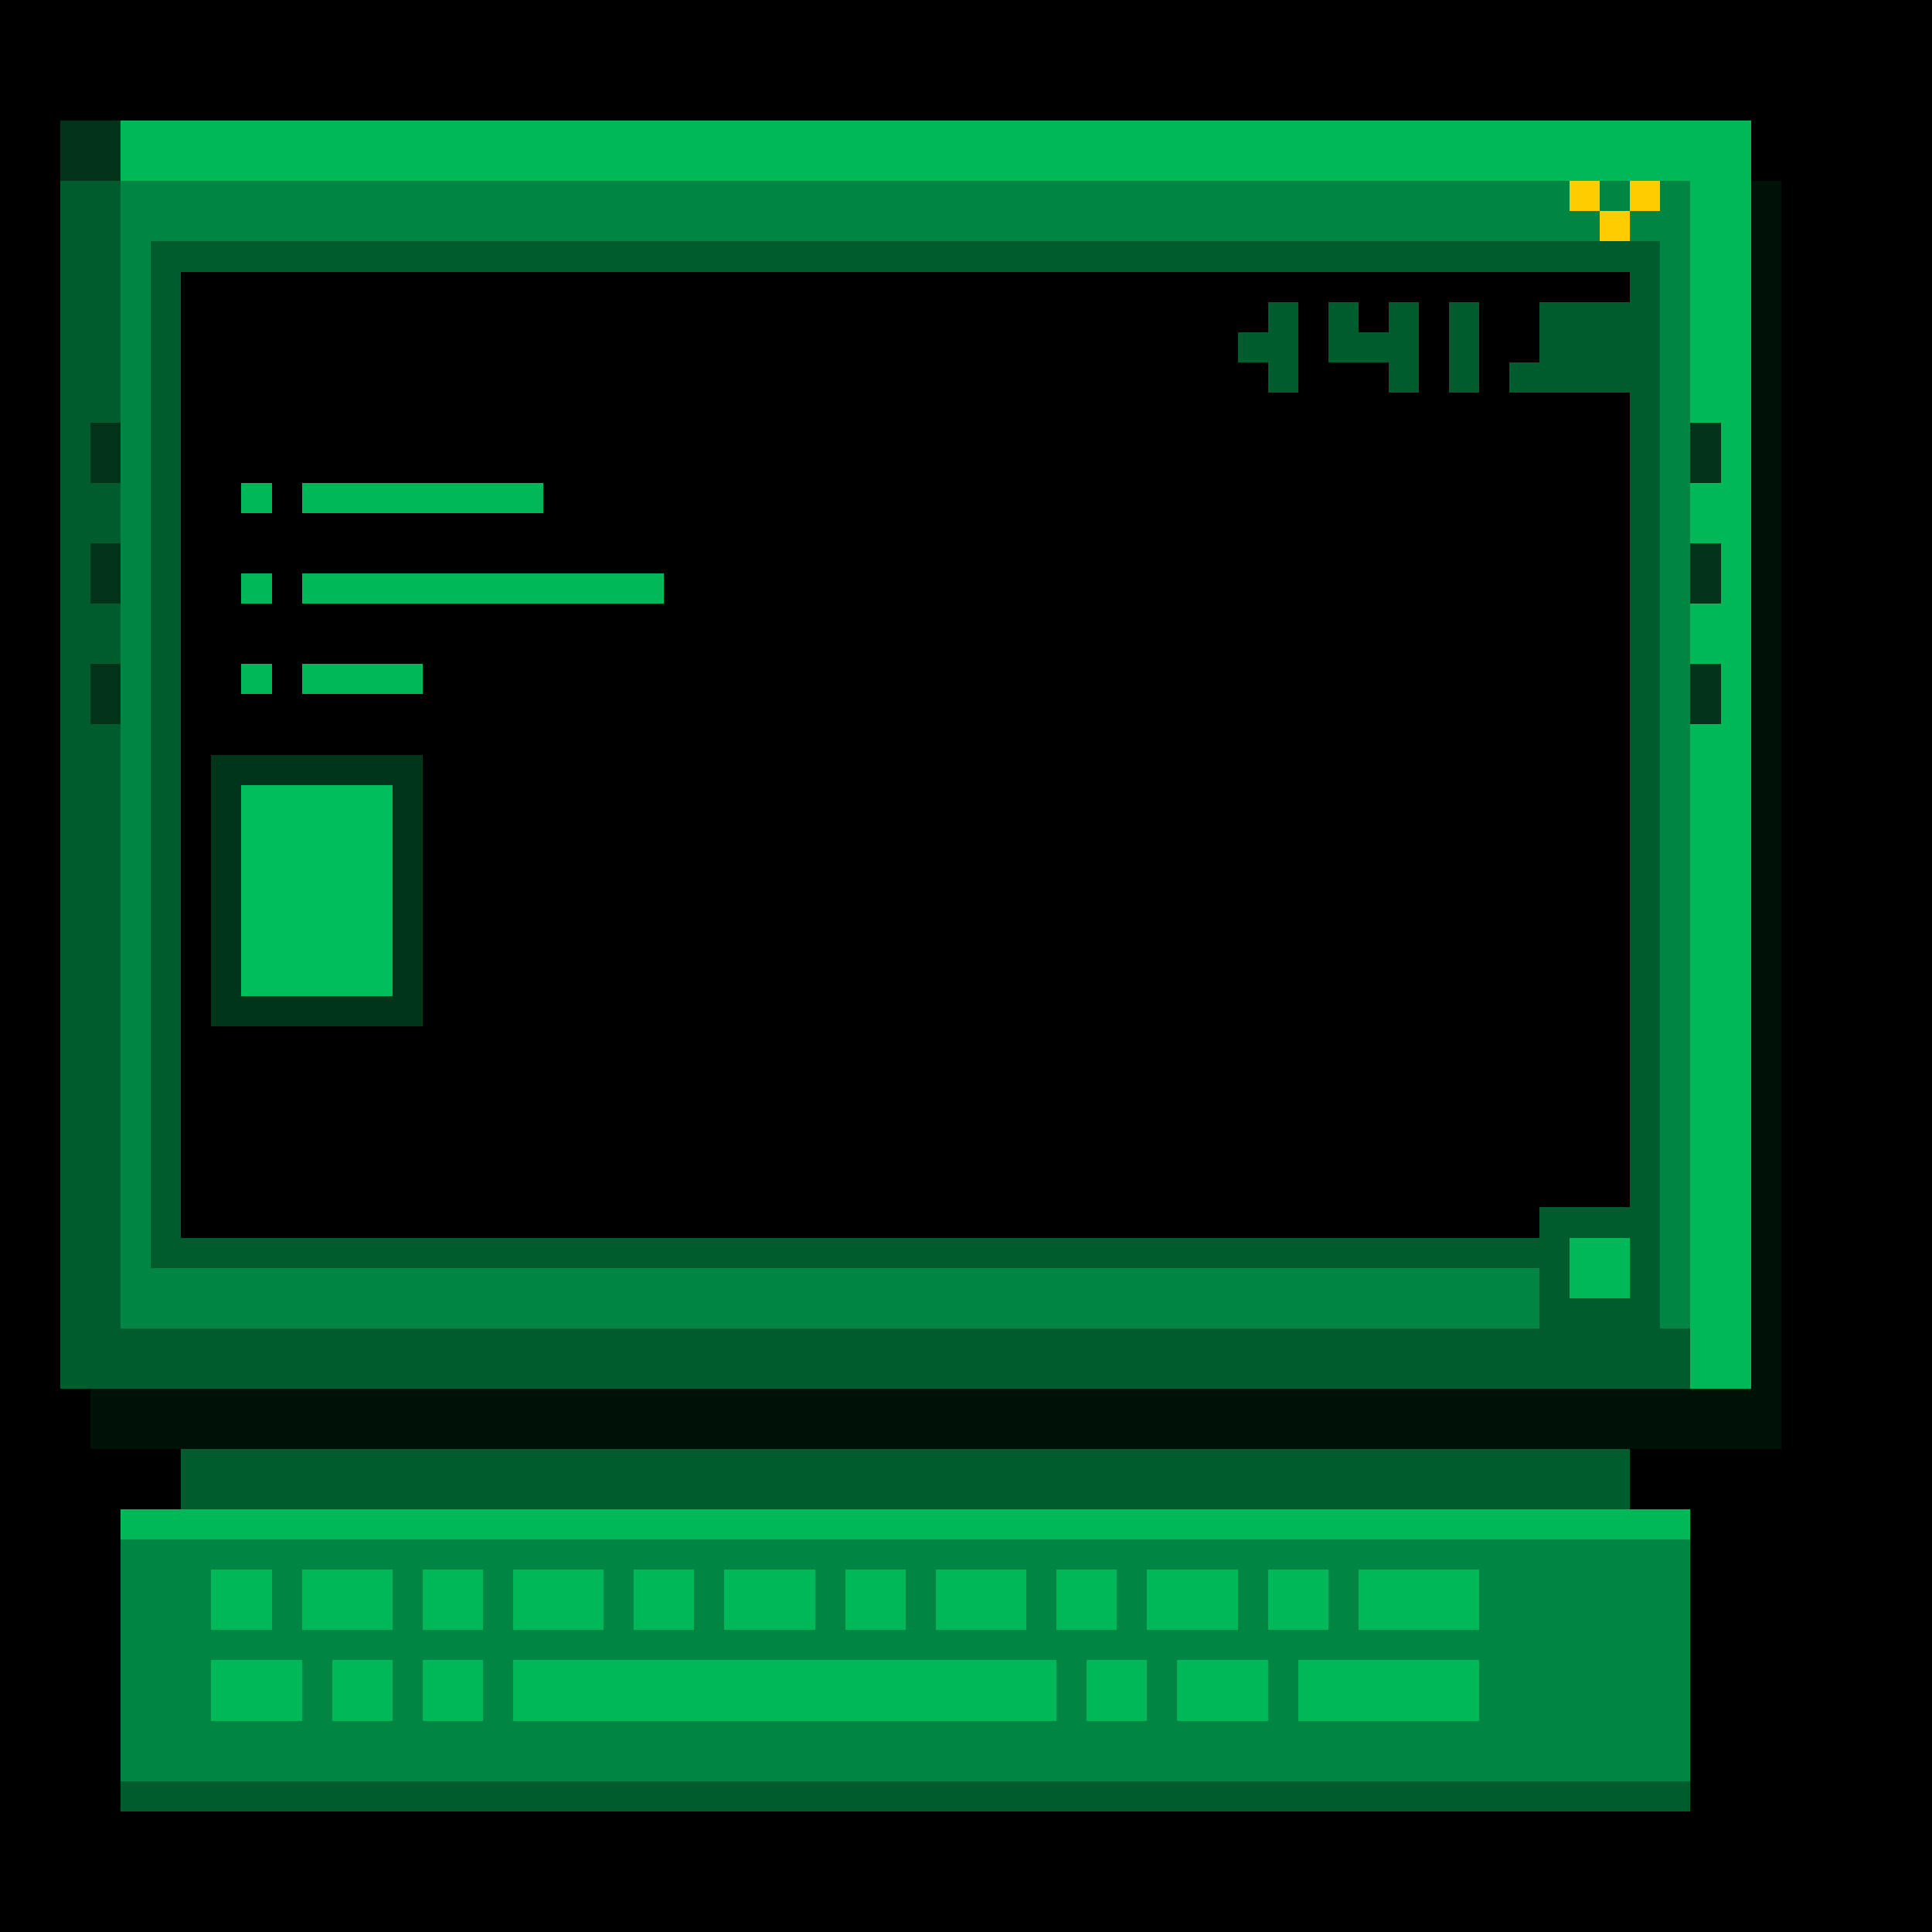
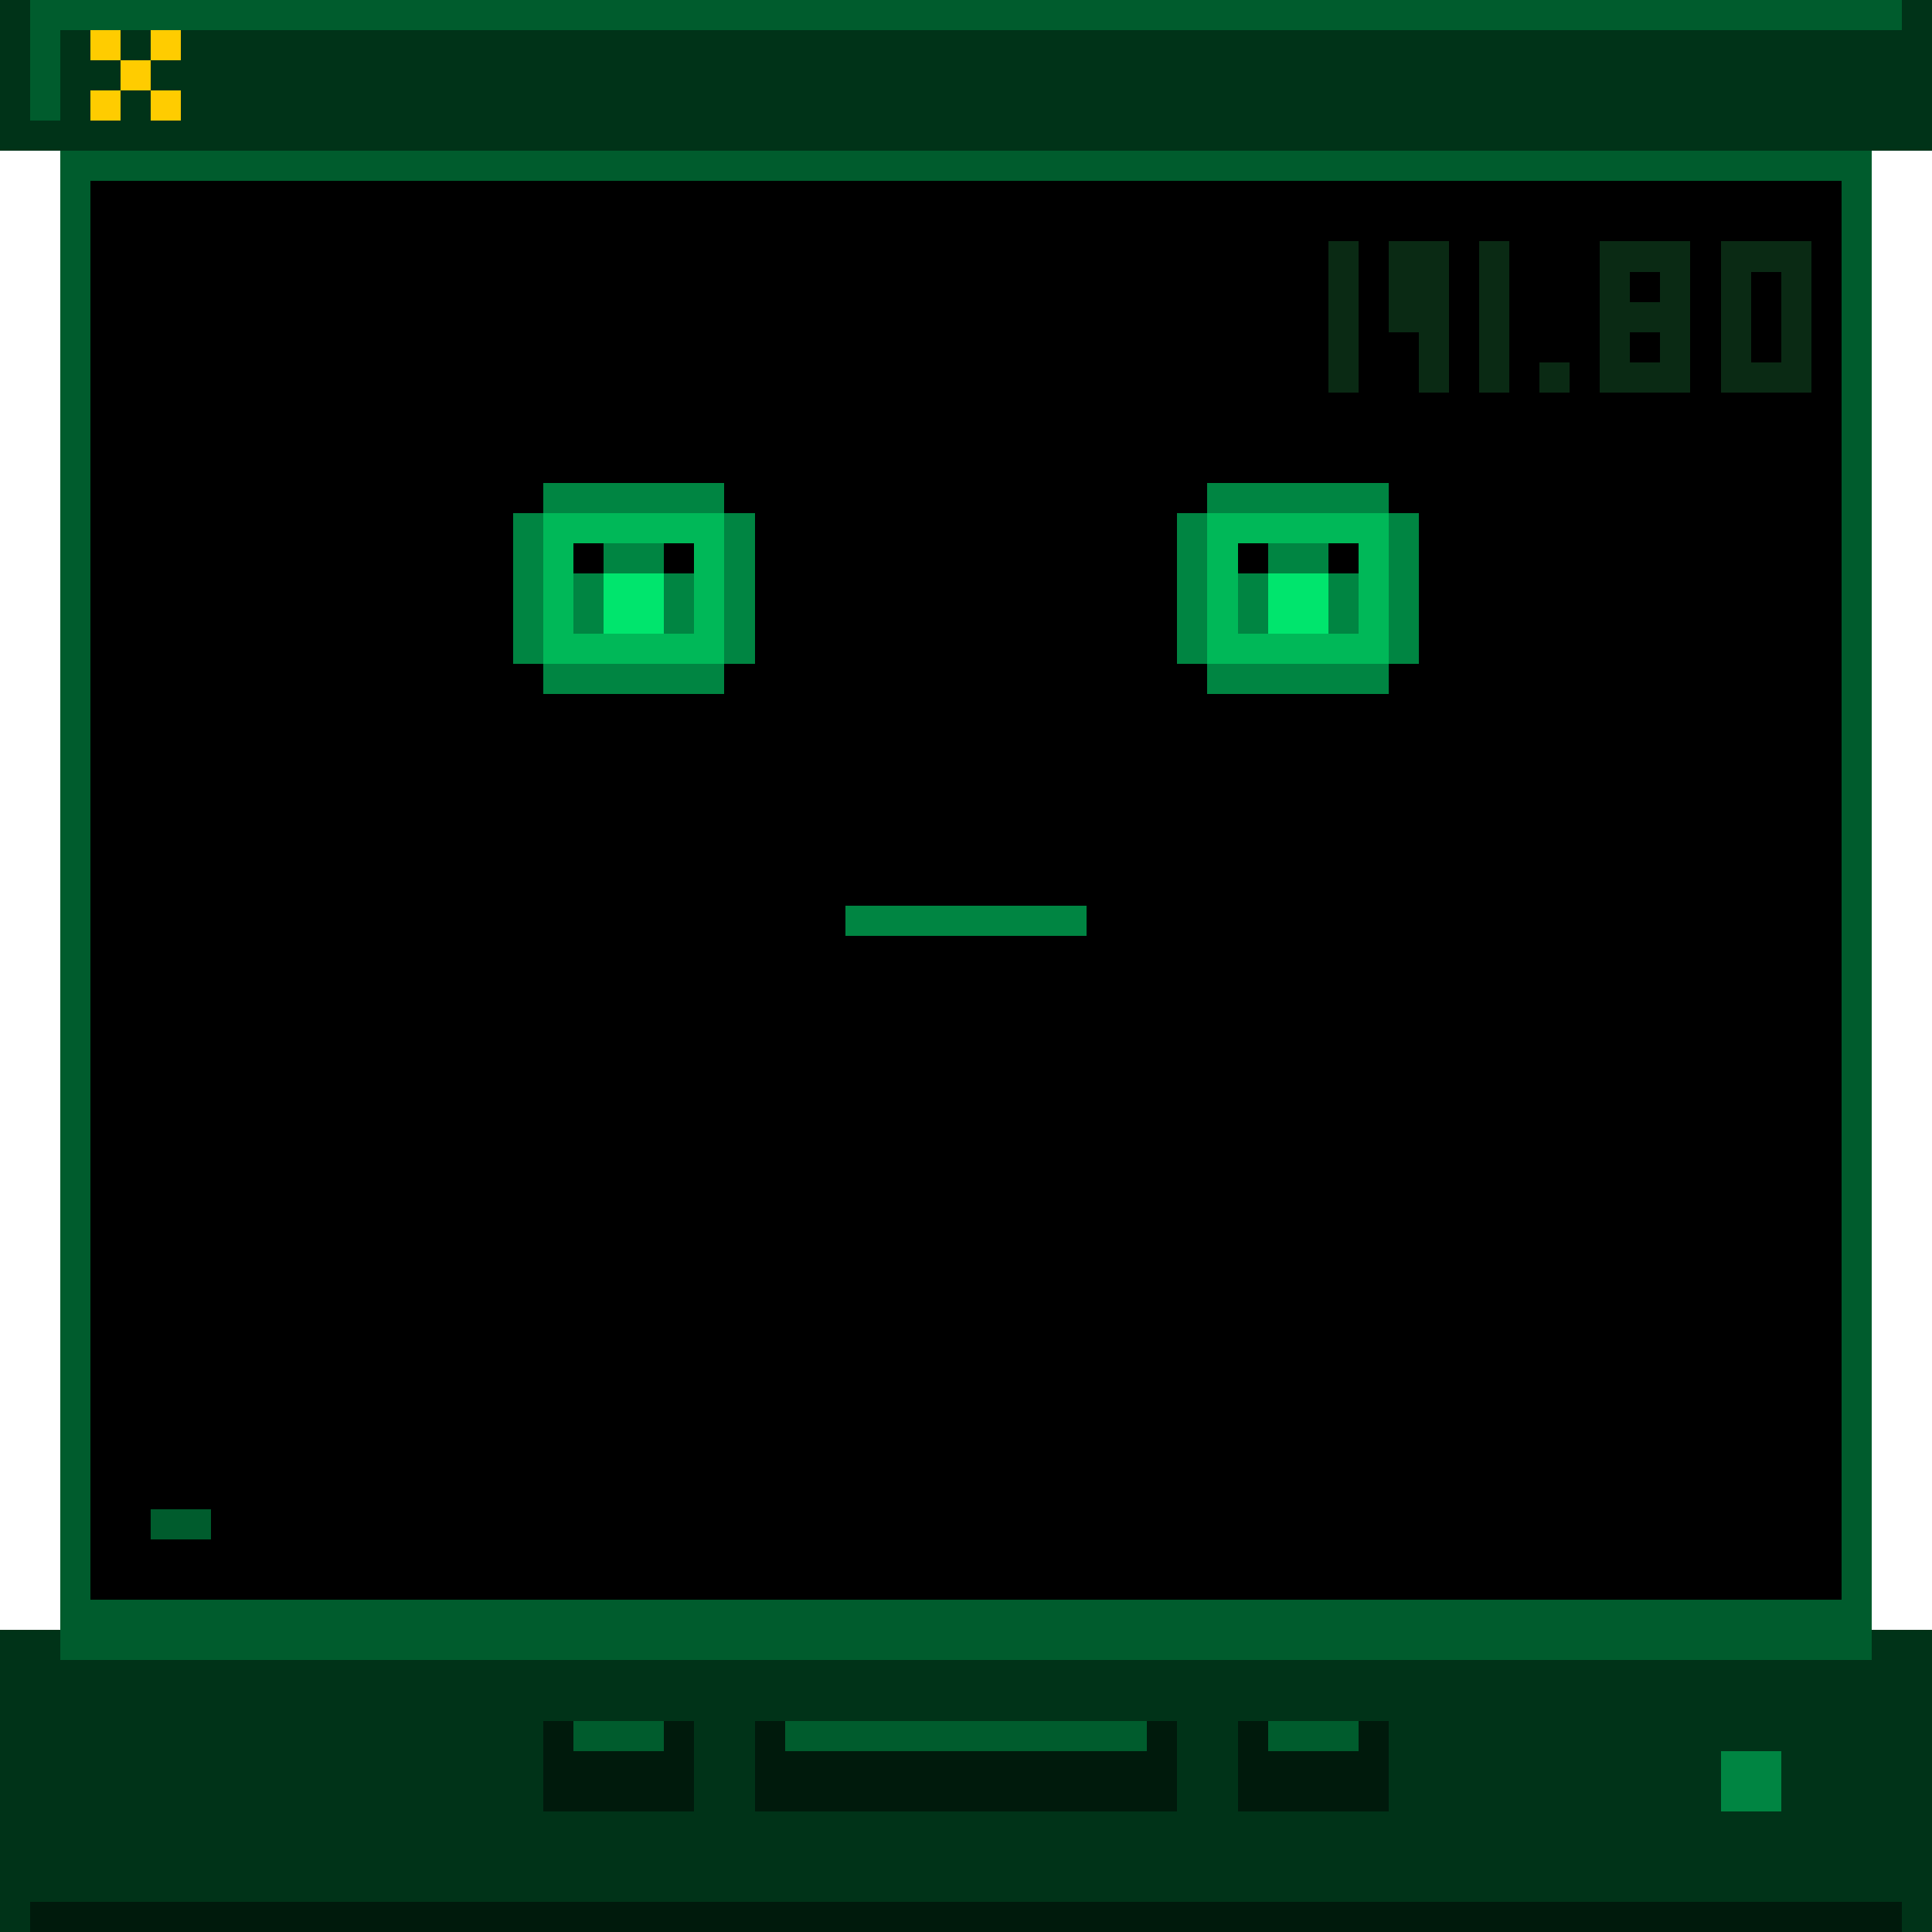
- <svg xmlns="http://www.w3.org/2000/svg" viewBox="0 0 64 64" width="64" height="64" shape-rendering="crispEdges">
+ <svg xmlns="http://www.w3.org/2000/svg" viewBox="0 0 64 64" shape-rendering="crispEdges">
  <style>
-     /* State visibility */
-     .baz-idle { display: block; }
-     .baz-talk { display: none; }
-     .baz-content { display: none; }
- 
-     /* IDLE: Irregular cursor blink - 400ms on, 100ms off, 150ms on, 600ms off = 1250ms total */
-     @keyframes cursor-blink {
-       0%        { opacity: 1; } /* on 400ms */
-       32%       { opacity: 1; }
-       32.01%    { opacity: 0; } /* off 100ms */
-       40%       { opacity: 0; }
-       40.01%    { opacity: 1; } /* on 150ms */
-       52%       { opacity: 1; }
-       52.01%    { opacity: 0; } /* off 600ms */
-       100%      { opacity: 0; }
-     }
-     .cursor-blink { animation: cursor-blink 1.25s step-end infinite; }
- 
-     /* Cursor glow halo pulses with cursor */
-     .cursor-halo { animation: cursor-blink 1.25s step-end infinite; opacity: 0.4; }
- 
-     /* IDLE: Subtle screen flicker every ~4s */
-     @keyframes screen-flicker {
-       0%    { opacity: 1; }
-       92%   { opacity: 1; }
-       93%   { opacity: 0.85; }
-       94%   { opacity: 1; }
-       96%   { opacity: 0.9; }
-       97%   { opacity: 1; }
-       100%  { opacity: 1; }
-     }
-     .screen-flicker { animation: screen-flicker 4s linear infinite; }
- 
-     /* TALK: Bar height animations - pseudo-random via prime offsets */
-     @keyframes bar1 { 0%{height:10;y:30}25%{height:22;y:18}50%{height:8;y:32}75%{height:18;y:22}100%{height:10;y:30} }
-     @keyframes bar2 { 0%{height:16;y:24}20%{height:26;y:14}45%{height:10;y:30}70%{height:24;y:16}100%{height:16;y:24} }
-     @keyframes bar3 { 0%{height:12;y:28}30%{height:20;y:20}55%{height:8;y:32}80%{height:22;y:18}100%{height:12;y:28} }
-     @keyframes bar4 { 0%{height:20;y:20}15%{height:10;y:30}40%{height:28;y:12}65%{height:14;y:26}100%{height:20;y:20} }
-     @keyframes bar5 { 0%{height:8;y:32}35%{height:24;y:16}60%{height:12;y:28}85%{height:18;y:22}100%{height:8;y:32} }
- 
-     /* TALK: Scanline sweep across screen every 2.4s (8 frames at ~300ms) */
-     @keyframes scanline-sweep {
-       0%   { transform: translateY(0); opacity: 0.6; }
-       100% { transform: translateY(32px); opacity: 0.2; }
-     }
-     .scanline { animation: scanline-sweep 2.4s linear infinite; }
- 
-     /* CONTENT: Checkmark pulse - hold 2s then fade */
-     @keyframes check-appear {
-       0%   { opacity: 1; fill: #4DFF8C; }
-       33%  { opacity: 1; fill: #4DFF8C; }
-       34%  { opacity: 1; fill: #4DFF8C; } /* frame 1 */
-       66%  { opacity: 1; fill: #4DFF8C; } /* frame 2 halo moment */
-       100% { opacity: 1; fill: #4DFF8C; } /* frame 3 back */
-     }
-     @keyframes check-halo {
-       0%   { opacity: 0; }
-       33%  { opacity: 0; }
-       34%  { opacity: 1; }
-       66%  { opacity: 1; }
-       67%  { opacity: 0; }
-       100% { opacity: 0; }
-     }
-     .check-glyph { animation: check-appear 2s step-end 1 forwards; }
-     .check-halo  { animation: check-halo 2s step-end 1 forwards; }
-   </style>
-   <defs>
-     <g id="baz-body">
-       <rect width="64" height="64" fill="#000000" />
-       <rect x="3" y="6" width="56" height="42" fill="#001108" />
-       <rect x="2" y="4" width="56" height="42" fill="#008542" />
-       <rect x="2" y="4" width="2" height="42" fill="#005C2D" />
-       <rect x="2" y="44" width="56" height="2" fill="#005C2D" />
-       <rect x="2" y="4" width="56" height="2" fill="#00B858" />
-       <rect x="56" y="4" width="2" height="42" fill="#00B858" />
-       <rect x="2" y="4" width="2" height="2" fill="#003318" />
-       <rect x="52" y="6" width="1" height="1" fill="#FFCC00" />
-       <rect x="53" y="6" width="1" height="1" fill="#008542" />
-       <rect x="54" y="6" width="1" height="1" fill="#FFCC00" />
-       <rect x="52" y="7" width="1" height="1" fill="#008542" />
-       <rect x="53" y="7" width="1" height="1" fill="#FFCC00" />
-       <rect x="54" y="7" width="1" height="1" fill="#008542" />
-       <rect x="52" y="8" width="1" height="1" fill="#FFCC00" />
-       <rect x="53" y="8" width="1" height="1" fill="#008542" />
-       <rect x="54" y="8" width="1" height="1" fill="#FFCC00" />
-       <rect x="5" y="8" width="50" height="34" fill="#005C2D" />
-       <rect x="6" y="9" width="48" height="32" fill="#000000" />
-       <rect x="42" y="10" width="1" height="1" fill="#005C2D" />
-       <rect x="41" y="11" width="1" height="1" fill="#005C2D" />
-       <rect x="42" y="11" width="1" height="1" fill="#005C2D" />
-       <rect x="42" y="12" width="1" height="1" fill="#005C2D" />
-       <rect x="44" y="10" width="1" height="1" fill="#005C2D" />
-       <rect x="46" y="10" width="1" height="1" fill="#005C2D" />
-       <rect x="44" y="11" width="1" height="1" fill="#005C2D" />
-       <rect x="45" y="11" width="1" height="1" fill="#005C2D" />
-       <rect x="46" y="11" width="1" height="1" fill="#005C2D" />
-       <rect x="46" y="12" width="1" height="1" fill="#005C2D" />
-       <rect x="48" y="10" width="1" height="1" fill="#005C2D" />
-       <rect x="48" y="11" width="1" height="1" fill="#005C2D" />
-       <rect x="48" y="12" width="1" height="1" fill="#005C2D" />
-       <rect x="50" y="12" width="1" height="1" fill="#005C2D" />
-       <rect x="51" y="10" width="1" height="1" fill="#005C2D" />
-       <rect x="52" y="10" width="1" height="1" fill="#005C2D" />
-       <rect x="51" y="11" width="1" height="1" fill="#005C2D" />
-       <rect x="52" y="11" width="1" height="1" fill="#005C2D" />
-       <rect x="51" y="12" width="1" height="1" fill="#005C2D" />
-       <rect x="52" y="12" width="1" height="1" fill="#005C2D" />
-       <rect x="53" y="10" width="1" height="1" fill="#005C2D" />
-       <rect x="54" y="10" width="1" height="1" fill="#005C2D" />
-       <rect x="53" y="11" width="1" height="1" fill="#005C2D" />
-       <rect x="54" y="12" width="1" height="1" fill="#005C2D" />
-       <rect x="53" y="12" width="1" height="1" fill="#005C2D" />
-       <rect x="54" y="11" width="1" height="1" fill="#005C2D" />
-       <rect x="3" y="14" width="1" height="2" fill="#003318" />
-       <rect x="3" y="18" width="1" height="2" fill="#003318" />
-       <rect x="3" y="22" width="1" height="2" fill="#003318" />
-       <rect x="56" y="14" width="1" height="2" fill="#003318" />
-       <rect x="56" y="18" width="1" height="2" fill="#003318" />
-       <rect x="56" y="22" width="1" height="2" fill="#003318" />
-       <rect x="51" y="40" width="4" height="4" fill="#005C2D" />
-       <rect x="52" y="41" width="2" height="2" fill="#00B858" />
-       <rect x="6" y="48" width="48" height="2" fill="#005C2D" />
-       <rect x="4" y="50" width="52" height="10" fill="#008542" />
-       <rect x="4" y="50" width="52" height="1" fill="#00B858" />
-       <rect x="4" y="59" width="52" height="1" fill="#005C2D" />
-       <rect x="7" y="52" width="2" height="2" fill="#00B858" />
-       <rect x="10" y="52" width="3" height="2" fill="#00B858" />
-       <rect x="14" y="52" width="2" height="2" fill="#00B858" />
-       <rect x="17" y="52" width="3" height="2" fill="#00B858" />
-       <rect x="21" y="52" width="2" height="2" fill="#00B858" />
-       <rect x="24" y="52" width="3" height="2" fill="#00B858" />
-       <rect x="28" y="52" width="2" height="2" fill="#00B858" />
-       <rect x="31" y="52" width="3" height="2" fill="#00B858" />
-       <rect x="35" y="52" width="2" height="2" fill="#00B858" />
-       <rect x="38" y="52" width="3" height="2" fill="#00B858" />
-       <rect x="42" y="52" width="2" height="2" fill="#00B858" />
-       <rect x="45" y="52" width="4" height="2" fill="#00B858" />
-       <rect x="7" y="55" width="3" height="2" fill="#00B858" />
-       <rect x="11" y="55" width="2" height="2" fill="#00B858" />
-       <rect x="14" y="55" width="2" height="2" fill="#00B858" />
-       <rect x="17" y="55" width="18" height="2" fill="#00B858" />
-       <rect x="36" y="55" width="2" height="2" fill="#00B858" />
-       <rect x="39" y="55" width="3" height="2" fill="#00B858" />
-       <rect x="43" y="55" width="6" height="2" fill="#00B858" />
+   /* === STATE VISIBILITY === */
+   .baz-idle { visibility: visible; }
+   .baz-talk { visibility: hidden; }
+   .baz-content { visibility: hidden; }
+ 
+   /* === IRREGULAR BLINK (organic rhythm) === */
+   @keyframes blink {
+     0%    { opacity: 1; }
+     89%   { opacity: 1; }
+     89.5% { opacity: 0; }
+     93%   { opacity: 0; }
+     93.5% { opacity: 1; }
+     100%  { opacity: 1; }
+   }
+   @keyframes blink2 {
+     0%    { opacity: 1; }
+     45%   { opacity: 1; }
+     45.5% { opacity: 0; }
+     48%   { opacity: 0; }
+     48.5% { opacity: 1; }
+     94%   { opacity: 1; }
+     94.5% { opacity: 0; }
+     97%   { opacity: 0; }
+     97.5% { opacity: 1; }
+     100%  { opacity: 1; }
+   }
+   .blink-left {
+     animation: blink 3.7s steps(1) infinite;
+   }
+   .blink-right {
+     animation: blink2 4.1s steps(1) infinite;
+   }
+ 
+   /* === DATA SCROLL DOT === */
+   @keyframes datascroll {
+     0%   { transform: translateX(0px); }
+     85%  { transform: translateX(44px); }
+     86%  { opacity: 0; }
+     100% { opacity: 0; }
+   }
+   .data-dot {
+     animation: datascroll 3s linear infinite;
+   }
+ 
+   /* === TALK MOUTH EQUALIZER BARS === */
+   @keyframes bar1 {
+     0%   { opacity: 1; }
+     25%  { opacity: 1; }
+     50%  { opacity: 1; }
+     75%  { opacity: 1; }
+     100% { opacity: 1; }
+   }
+   @keyframes eq1 {
+     0%, 100% { transform: scaleY(0.4); }
+     50% { transform: scaleY(1); }
+   }
+   @keyframes eq2 {
+     0%, 100% { transform: scaleY(1); }
+     50% { transform: scaleY(0.3); }
+   }
+   @keyframes eq3 {
+     0%, 100% { transform: scaleY(0.6); }
+     33% { transform: scaleY(1); }
+     66% { transform: scaleY(0.2); }
+   }
+   @keyframes eq4 {
+     0%, 100% { transform: scaleY(0.5); }
+     40% { transform: scaleY(0.2); }
+     70% { transform: scaleY(1); }
+   }
+ 
+   /* === CONTENT FLASH === */
+   @keyframes contentflash {
+     0%   { opacity: 0.5; }
+     8%   { opacity: 0.5; }
+     9%   { opacity: 0; }
+     100% { opacity: 0; }
+   }
+   .content-flash {
+     animation: contentflash 1.5s steps(1) 1;
+   }
+ </style>
+   <rect x="0" y="0" width="64" height="5" fill="#003318" />
+   <rect x="1" y="0" width="62" height="1" fill="#005C2D" />
+   <rect x="1" y="1" width="1" height="3" fill="#005C2D" />
+   <rect x="3" y="1" width="1" height="1" fill="#FFCC00" />
+   <rect x="4" y="1" width="1" height="1" fill="#003318" />
+   <rect x="5" y="1" width="1" height="1" fill="#FFCC00" />
+   <rect x="3" y="2" width="1" height="1" fill="#003318" />
+   <rect x="4" y="2" width="1" height="1" fill="#FFCC00" />
+   <rect x="5" y="2" width="1" height="1" fill="#003318" />
+   <rect x="3" y="3" width="1" height="1" fill="#FFCC00" />
+   <rect x="4" y="3" width="1" height="1" fill="#003318" />
+   <rect x="5" y="3" width="1" height="1" fill="#FFCC00" />
+   <rect x="2" y="5" width="60" height="1" fill="#005C2D" />
+   <rect x="2" y="5" width="1" height="49" fill="#005C2D" />
+   <rect x="61" y="5" width="1" height="49" fill="#005C2D" />
+   <rect x="2" y="53" width="60" height="1" fill="#005C2D" />
+   <rect x="3" y="6" width="58" height="47" fill="#000000" />
+   <rect x="44" y="8" width="1" height="5" fill="#0A2A14" />
+   <rect x="46" y="8" width="1" height="3" fill="#0A2A14" />
+   <rect x="47" y="8" width="1" height="5" fill="#0A2A14" />
+   <rect x="46" y="10" width="2" height="1" fill="#0A2A14" />
+   <rect x="49" y="8" width="1" height="5" fill="#0A2A14" />
+   <rect x="51" y="12" width="1" height="1" fill="#0A2A14" />
+   <rect x="53" y="8" width="3" height="1" fill="#0A2A14" />
+   <rect x="53" y="10" width="3" height="1" fill="#0A2A14" />
+   <rect x="53" y="12" width="3" height="1" fill="#0A2A14" />
+   <rect x="53" y="9" width="1" height="1" fill="#0A2A14" />
+   <rect x="55" y="9" width="1" height="1" fill="#0A2A14" />
+   <rect x="53" y="11" width="1" height="1" fill="#0A2A14" />
+   <rect x="55" y="11" width="1" height="1" fill="#0A2A14" />
+   <rect x="57" y="8" width="3" height="1" fill="#0A2A14" />
+   <rect x="57" y="12" width="3" height="1" fill="#0A2A14" />
+   <rect x="57" y="9" width="1" height="3" fill="#0A2A14" />
+   <rect x="59" y="9" width="1" height="3" fill="#0A2A14" />
+   <g class="baz-idle">
+     <rect x="18" y="17" width="6" height="1" fill="#00B858" />
+     <rect x="18" y="21" width="6" height="1" fill="#00B858" />
+     <rect x="18" y="17" width="1" height="5" fill="#00B858" />
+     <rect x="23" y="17" width="1" height="5" fill="#00B858" />
+     <rect x="17" y="17" width="1" height="5" fill="#008542" />
+     <rect x="24" y="17" width="1" height="5" fill="#008542" />
+     <rect x="18" y="16" width="6" height="1" fill="#008542" />
+     <rect x="18" y="22" width="6" height="1" fill="#008542" />
+     <rect x="19" y="18" width="4" height="3" fill="#000000" />
+     <g class="blink-left">
+       <rect x="20" y="19" width="2" height="2" fill="#00E56D" />
+       <rect x="19" y="19" width="1" height="2" fill="#008542" />
+       <rect x="22" y="19" width="1" height="2" fill="#008542" />
+       <rect x="20" y="18" width="2" height="1" fill="#008542" />
    </g>
-   </defs>
-   <g class="baz-idle">
-     <use href="#baz-body" />
-     <g class="screen-flicker">
-       <rect x="8" y="16" width="1" height="1" fill="#00B858" />
-       <rect x="10" y="16" width="8" height="1" fill="#00B858" />
-       <rect x="8" y="19" width="1" height="1" fill="#00B858" />
-       <rect x="10" y="19" width="12" height="1" fill="#00B858" />
-       <rect x="8" y="22" width="1" height="1" fill="#00B858" />
-       <rect x="10" y="22" width="4" height="1" fill="#00B858" />
+     <rect x="40" y="17" width="6" height="1" fill="#00B858" />
+     <rect x="40" y="21" width="6" height="1" fill="#00B858" />
+     <rect x="40" y="17" width="1" height="5" fill="#00B858" />
+     <rect x="45" y="17" width="1" height="5" fill="#00B858" />
+     <rect x="39" y="17" width="1" height="5" fill="#008542" />
+     <rect x="46" y="17" width="1" height="5" fill="#008542" />
+     <rect x="40" y="16" width="6" height="1" fill="#008542" />
+     <rect x="40" y="22" width="6" height="1" fill="#008542" />
+     <rect x="41" y="18" width="4" height="3" fill="#000000" />
+     <g class="blink-right">
+       <rect x="42" y="19" width="2" height="2" fill="#00E56D" />
+       <rect x="41" y="19" width="1" height="2" fill="#008542" />
+       <rect x="44" y="19" width="1" height="2" fill="#008542" />
+       <rect x="42" y="18" width="2" height="1" fill="#008542" />
    </g>
-     <rect class="cursor-blink" x="8" y="26" width="5" height="7" fill="#00E56D" />
-     <rect class="cursor-halo" x="7" y="25" width="7" height="9" fill="#008542" />
+     <rect x="28" y="30" width="8" height="1" fill="#008542" />
+     <rect x="5" y="50" width="2" height="1" fill="#005C2D" class="data-dot" />
  </g>
  <g class="baz-talk">
-     <use href="#baz-body" />
-     <rect x="10" y="28" width="3" height="10" fill="#00B858" />
-     <rect x="10" y="28" width="3" height="1" fill="#00E56D" />
-     <rect x="16" y="18" width="5" height="20" fill="#00B858" />
-     <rect x="16" y="18" width="5" height="1" fill="#00E56D" />
-     <rect x="24" y="24" width="3" height="14" fill="#00B858" />
-     <rect x="24" y="24" width="3" height="1" fill="#00E56D" />
-     <rect x="30" y="14" width="5" height="24" fill="#00B858" />
-     <rect x="30" y="14" width="5" height="1" fill="#00E56D" />
-     <rect x="38" y="22" width="3" height="16" fill="#00B858" />
-     <rect x="38" y="22" width="3" height="1" fill="#00E56D" />
-     <rect class="scanline" x="6" y="9" width="48" height="1" fill="#00E56D" opacity="0.3" />
+     <rect x="18" y="17" width="6" height="1" fill="#00B858" />
+     <rect x="18" y="21" width="6" height="1" fill="#00B858" />
+     <rect x="18" y="17" width="1" height="5" fill="#00B858" />
+     <rect x="23" y="17" width="1" height="5" fill="#00B858" />
+     <rect x="17" y="17" width="1" height="5" fill="#008542" />
+     <rect x="24" y="17" width="1" height="5" fill="#008542" />
+     <rect x="18" y="16" width="6" height="1" fill="#008542" />
+     <rect x="18" y="22" width="6" height="1" fill="#008542" />
+     <rect x="19" y="18" width="4" height="3" fill="#000000" />
+     <rect x="21" y="19" width="2" height="2" fill="#00E56D" />
+     <rect x="20" y="19" width="1" height="2" fill="#008542" />
+     <rect x="23" y="19" width="1" height="2" fill="#008542" />
+     <rect x="21" y="18" width="2" height="1" fill="#008542" />
+     <rect x="40" y="17" width="6" height="1" fill="#00B858" />
+     <rect x="40" y="21" width="6" height="1" fill="#00B858" />
+     <rect x="40" y="17" width="1" height="5" fill="#00B858" />
+     <rect x="45" y="17" width="1" height="5" fill="#00B858" />
+     <rect x="39" y="17" width="1" height="5" fill="#008542" />
+     <rect x="46" y="17" width="1" height="5" fill="#008542" />
+     <rect x="40" y="16" width="6" height="1" fill="#008542" />
+     <rect x="40" y="22" width="6" height="1" fill="#008542" />
+     <rect x="41" y="18" width="4" height="3" fill="#000000" />
+     <rect x="43" y="19" width="2" height="2" fill="#00E56D" />
+     <rect x="42" y="19" width="1" height="2" fill="#008542" />
+     <rect x="45" y="19" width="1" height="2" fill="#008542" />
+     <rect x="43" y="18" width="2" height="1" fill="#008542" />
+     <rect x="27" y="28" width="2" height="2" fill="#00B858" />
+     <rect x="27" y="30" width="2" height="2" fill="#00E56D" />
+     <rect x="30" y="27" width="2" height="1" fill="#008542" />
+     <rect x="30" y="28" width="2" height="2" fill="#00B858" />
+     <rect x="30" y="30" width="2" height="2" fill="#00E56D" />
+     <rect x="33" y="29" width="2" height="1" fill="#00B858" />
+     <rect x="33" y="30" width="2" height="2" fill="#00E56D" />
+     <rect x="36" y="27" width="2" height="2" fill="#008542" />
+     <rect x="36" y="29" width="2" height="1" fill="#00B858" />
+     <rect x="36" y="30" width="2" height="2" fill="#00E56D" />
  </g>
  <g class="baz-content">
-     <use href="#baz-body" />
-     <rect class="check-glyph" x="16" y="28" width="2" height="2" fill="#4DFF8C" />
-     <rect class="check-glyph" x="18" y="30" width="2" height="2" fill="#4DFF8C" />
-     <rect class="check-glyph" x="20" y="32" width="2" height="2" fill="#4DFF8C" />
-     <rect class="check-glyph" x="22" y="34" width="2" height="2" fill="#4DFF8C" />
-     <rect class="check-glyph" x="24" y="32" width="2" height="2" fill="#4DFF8C" />
-     <rect class="check-glyph" x="26" y="30" width="2" height="2" fill="#4DFF8C" />
-     <rect class="check-glyph" x="28" y="28" width="2" height="2" fill="#4DFF8C" />
-     <rect class="check-glyph" x="30" y="26" width="2" height="2" fill="#4DFF8C" />
-     <rect class="check-glyph" x="32" y="24" width="2" height="2" fill="#4DFF8C" />
-     <rect class="check-glyph" x="34" y="22" width="2" height="2" fill="#4DFF8C" />
-     <rect class="check-glyph" x="36" y="20" width="2" height="2" fill="#4DFF8C" />
-     <rect class="check-glyph" x="38" y="18" width="2" height="2" fill="#4DFF8C" />
-     <rect class="check-glyph" x="15" y="27" width="2" height="2" fill="#008542" opacity="0.5" />
-     <rect class="check-glyph" x="19" y="31" width="2" height="2" fill="#008542" opacity="0.5" />
-     <rect class="check-glyph" x="23" y="35" width="2" height="2" fill="#008542" opacity="0.5" />
-     <rect class="check-glyph" x="25" y="33" width="2" height="2" fill="#008542" opacity="0.5" />
-     <rect class="check-glyph" x="39" y="17" width="2" height="2" fill="#008542" opacity="0.5" />
-     <rect class="check-halo" x="15" y="27" width="2" height="2" fill="#FFCC00" opacity="0.7" />
-     <rect class="check-halo" x="17" y="29" width="2" height="2" fill="#FFCC00" opacity="0.7" />
-     <rect class="check-halo" x="19" y="31" width="2" height="2" fill="#FFCC00" opacity="0.7" />
-     <rect class="check-halo" x="21" y="33" width="2" height="2" fill="#FFCC00" opacity="0.7" />
-     <rect class="check-halo" x="23" y="35" width="2" height="2" fill="#FFCC00" opacity="0.7" />
-     <rect class="check-halo" x="25" y="33" width="2" height="2" fill="#FFCC00" opacity="0.7" />
-     <rect class="check-halo" x="27" y="31" width="2" height="2" fill="#FFCC00" opacity="0.7" />
-     <rect class="check-halo" x="29" y="29" width="2" height="2" fill="#FFCC00" opacity="0.7" />
-     <rect class="check-halo" x="31" y="27" width="2" height="2" fill="#FFCC00" opacity="0.7" />
-     <rect class="check-halo" x="33" y="25" width="2" height="2" fill="#FFCC00" opacity="0.7" />
-     <rect class="check-halo" x="35" y="23" width="2" height="2" fill="#FFCC00" opacity="0.7" />
-     <rect class="check-halo" x="37" y="21" width="2" height="2" fill="#FFCC00" opacity="0.7" />
-     <rect class="check-halo" x="39" y="19" width="2" height="2" fill="#FFCC00" opacity="0.7" />
-     <rect class="check-halo" x="39" y="17" width="2" height="2" fill="#FFCC00" opacity="0.7" />
+     <rect x="3" y="6" width="58" height="47" fill="#4DFF8C" opacity="0" class="content-flash" />
+     <rect x="18" y="17" width="6" height="1" fill="#00B858" />
+     <rect x="18" y="21" width="6" height="1" fill="#00B858" />
+     <rect x="18" y="17" width="1" height="5" fill="#00B858" />
+     <rect x="23" y="17" width="1" height="5" fill="#00B858" />
+     <rect x="17" y="17" width="1" height="5" fill="#008542" />
+     <rect x="24" y="17" width="1" height="5" fill="#008542" />
+     <rect x="18" y="16" width="6" height="1" fill="#008542" />
+     <rect x="18" y="22" width="6" height="1" fill="#008542" />
+     <rect x="19" y="18" width="4" height="3" fill="#000000" />
+     <rect x="20" y="18" width="3" height="3" fill="#00E56D" />
+     <rect x="19" y="18" width="1" height="3" fill="#008542" />
+     <rect x="23" y="18" width="1" height="3" fill="#008542" />
+     <rect x="20" y="17" width="3" height="1" fill="#008542" />
+     <rect x="40" y="17" width="6" height="1" fill="#00B858" />
+     <rect x="40" y="21" width="6" height="1" fill="#00B858" />
+     <rect x="40" y="17" width="1" height="5" fill="#00B858" />
+     <rect x="45" y="17" width="1" height="5" fill="#00B858" />
+     <rect x="39" y="17" width="1" height="5" fill="#008542" />
+     <rect x="46" y="17" width="1" height="5" fill="#008542" />
+     <rect x="40" y="16" width="6" height="1" fill="#008542" />
+     <rect x="40" y="22" width="6" height="1" fill="#008542" />
+     <rect x="41" y="18" width="4" height="3" fill="#000000" />
+     <rect x="42" y="18" width="3" height="3" fill="#00E56D" />
+     <rect x="41" y="18" width="1" height="3" fill="#008542" />
+     <rect x="45" y="18" width="1" height="3" fill="#008542" />
+     <rect x="42" y="17" width="3" height="1" fill="#008542" />
+     <rect x="27" y="32" width="1" height="1" fill="#4DFF8C" />
+     <rect x="28" y="31" width="1" height="1" fill="#4DFF8C" />
+     <rect x="29" y="30" width="6" height="1" fill="#4DFF8C" />
+     <rect x="35" y="31" width="1" height="1" fill="#4DFF8C" />
+     <rect x="36" y="32" width="1" height="1" fill="#4DFF8C" />
+     <rect x="28" y="32" width="1" height="1" fill="#008542" />
+     <rect x="29" y="31" width="6" height="1" fill="#008542" />
+     <rect x="35" y="32" width="1" height="1" fill="#008542" />
  </g>
+   <rect x="0" y="54" width="64" height="10" fill="#003318" />
+   <rect x="2" y="54" width="60" height="1" fill="#005C2D" />
+   <rect x="1" y="63" width="62" height="1" fill="#001A0C" />
+   <rect x="18" y="57" width="5" height="3" fill="#001A0C" />
+   <rect x="19" y="57" width="3" height="1" fill="#005C2D" />
+   <rect x="25" y="57" width="14" height="3" fill="#001A0C" />
+   <rect x="26" y="57" width="12" height="1" fill="#005C2D" />
+   <rect x="41" y="57" width="5" height="3" fill="#001A0C" />
+   <rect x="42" y="57" width="3" height="1" fill="#005C2D" />
+   <rect x="57" y="58" width="2" height="2" fill="#008542" />
</svg>
